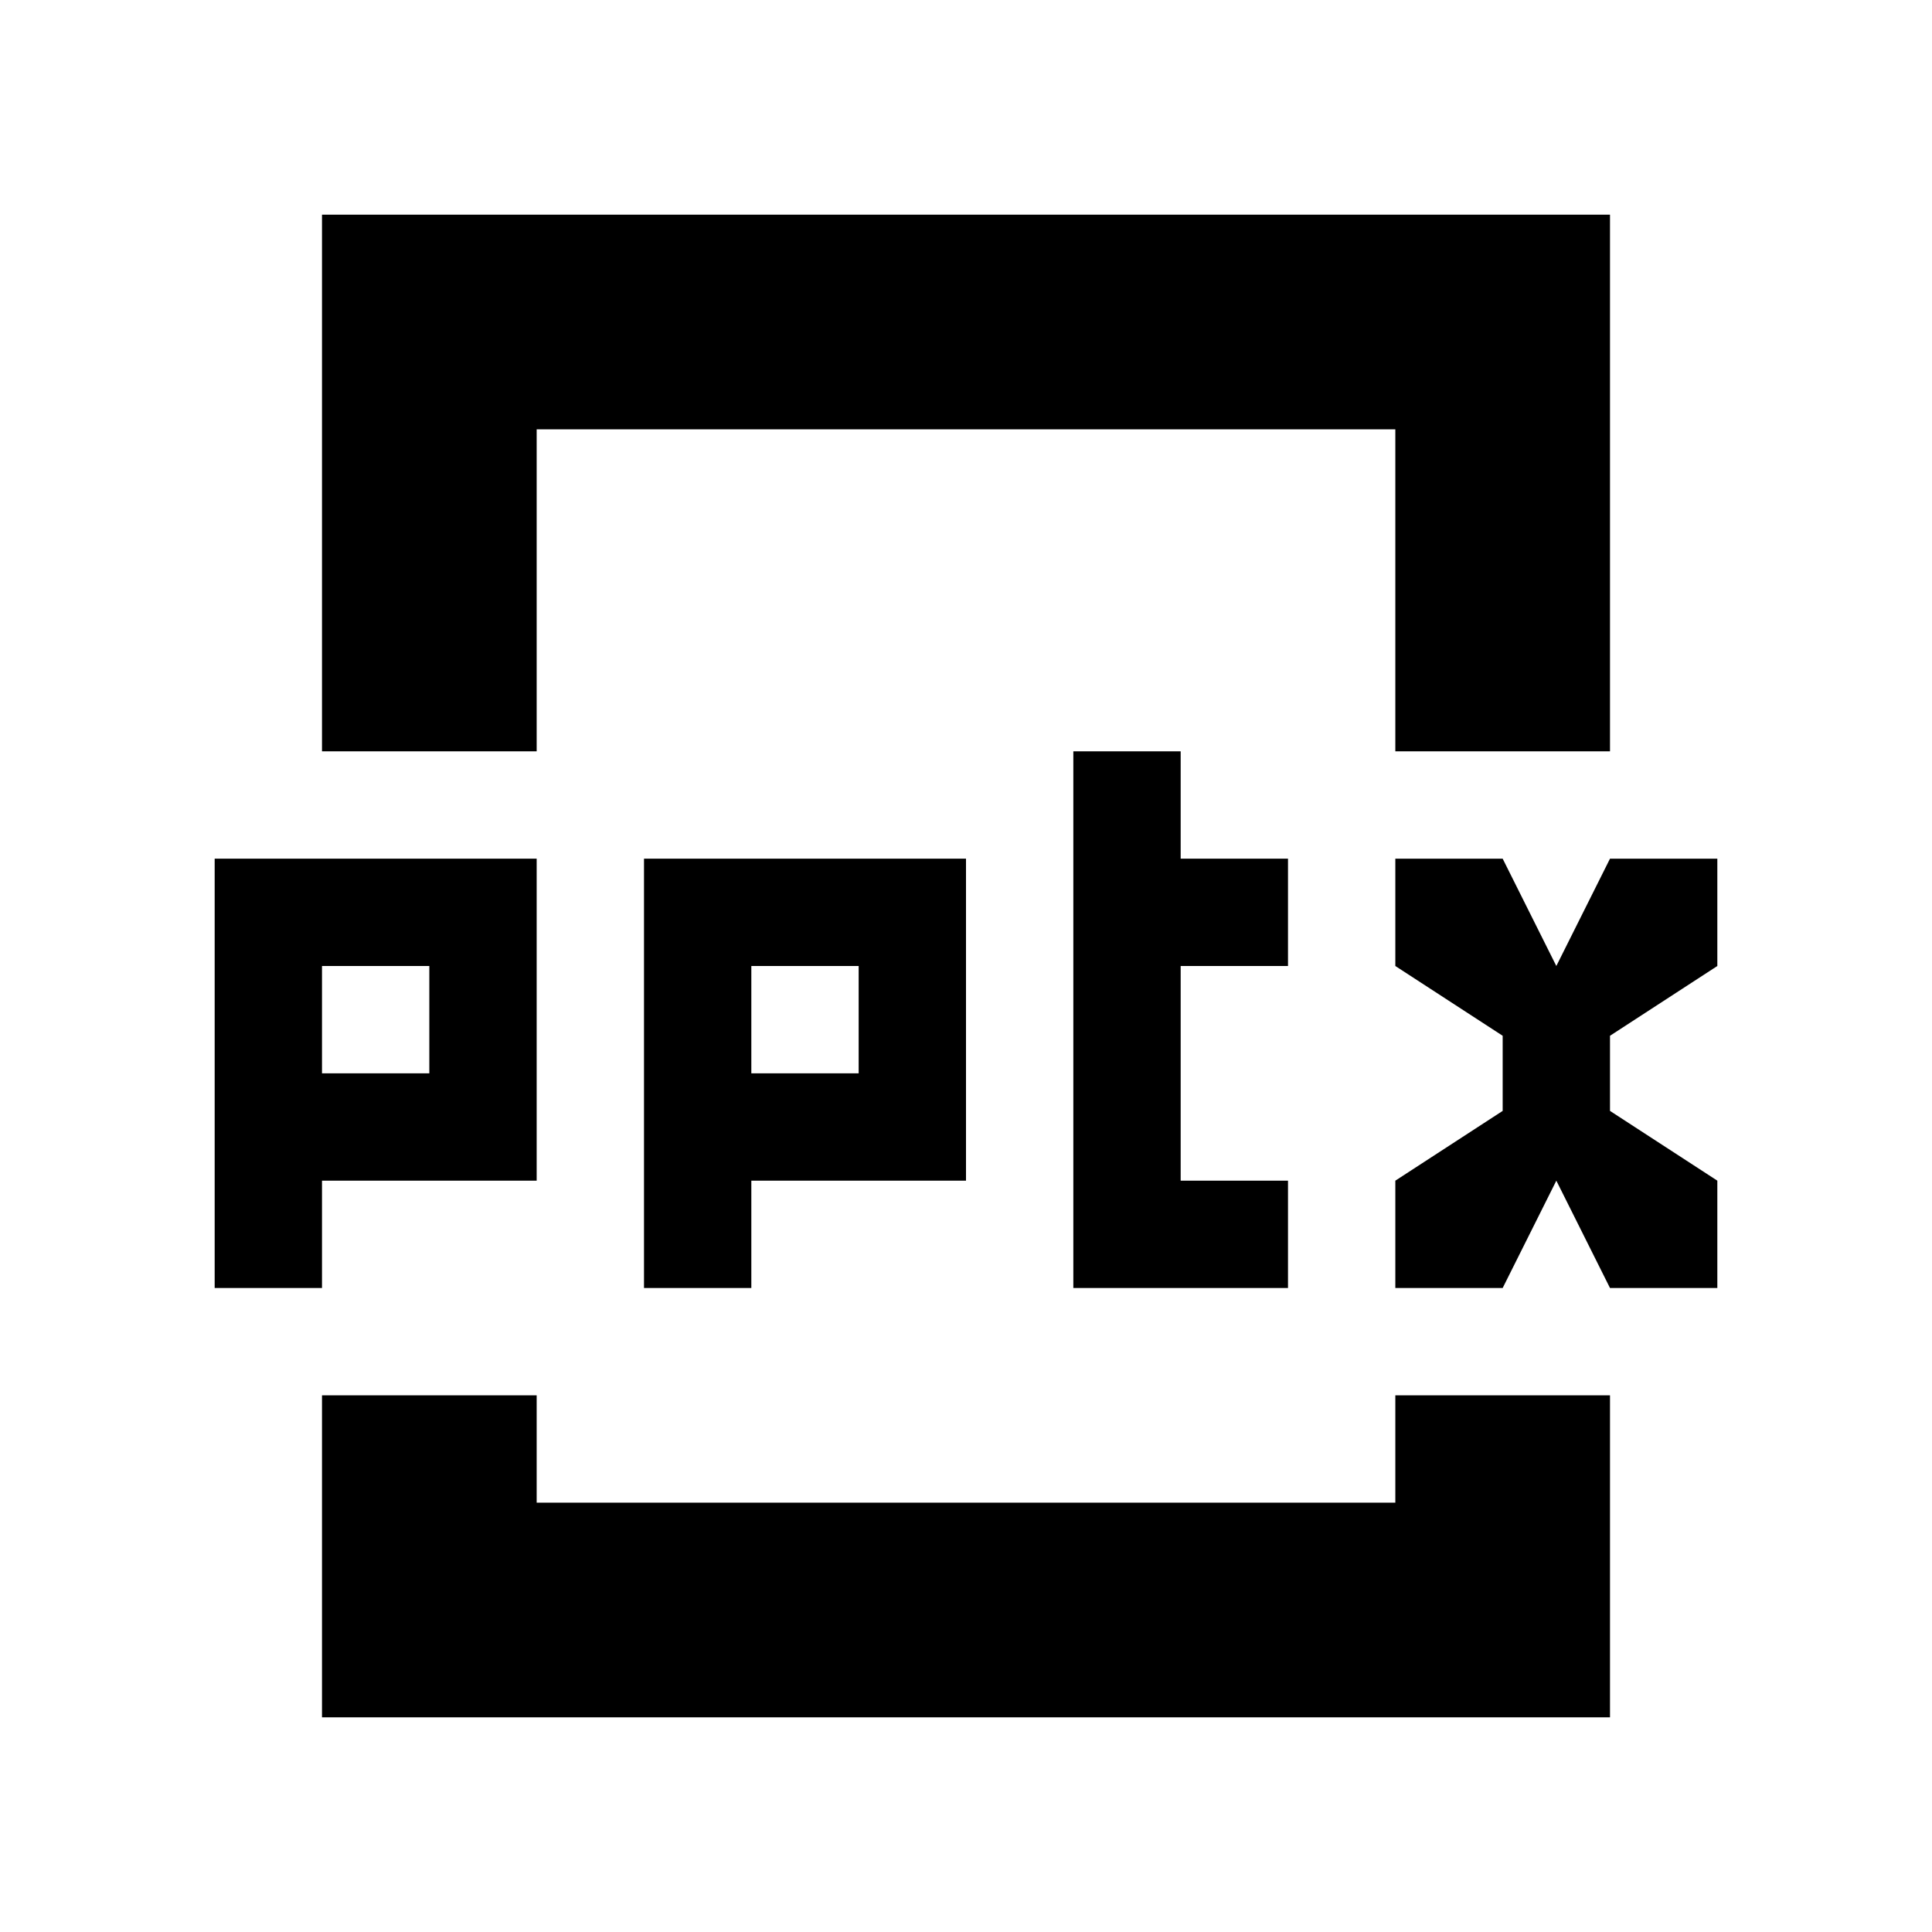
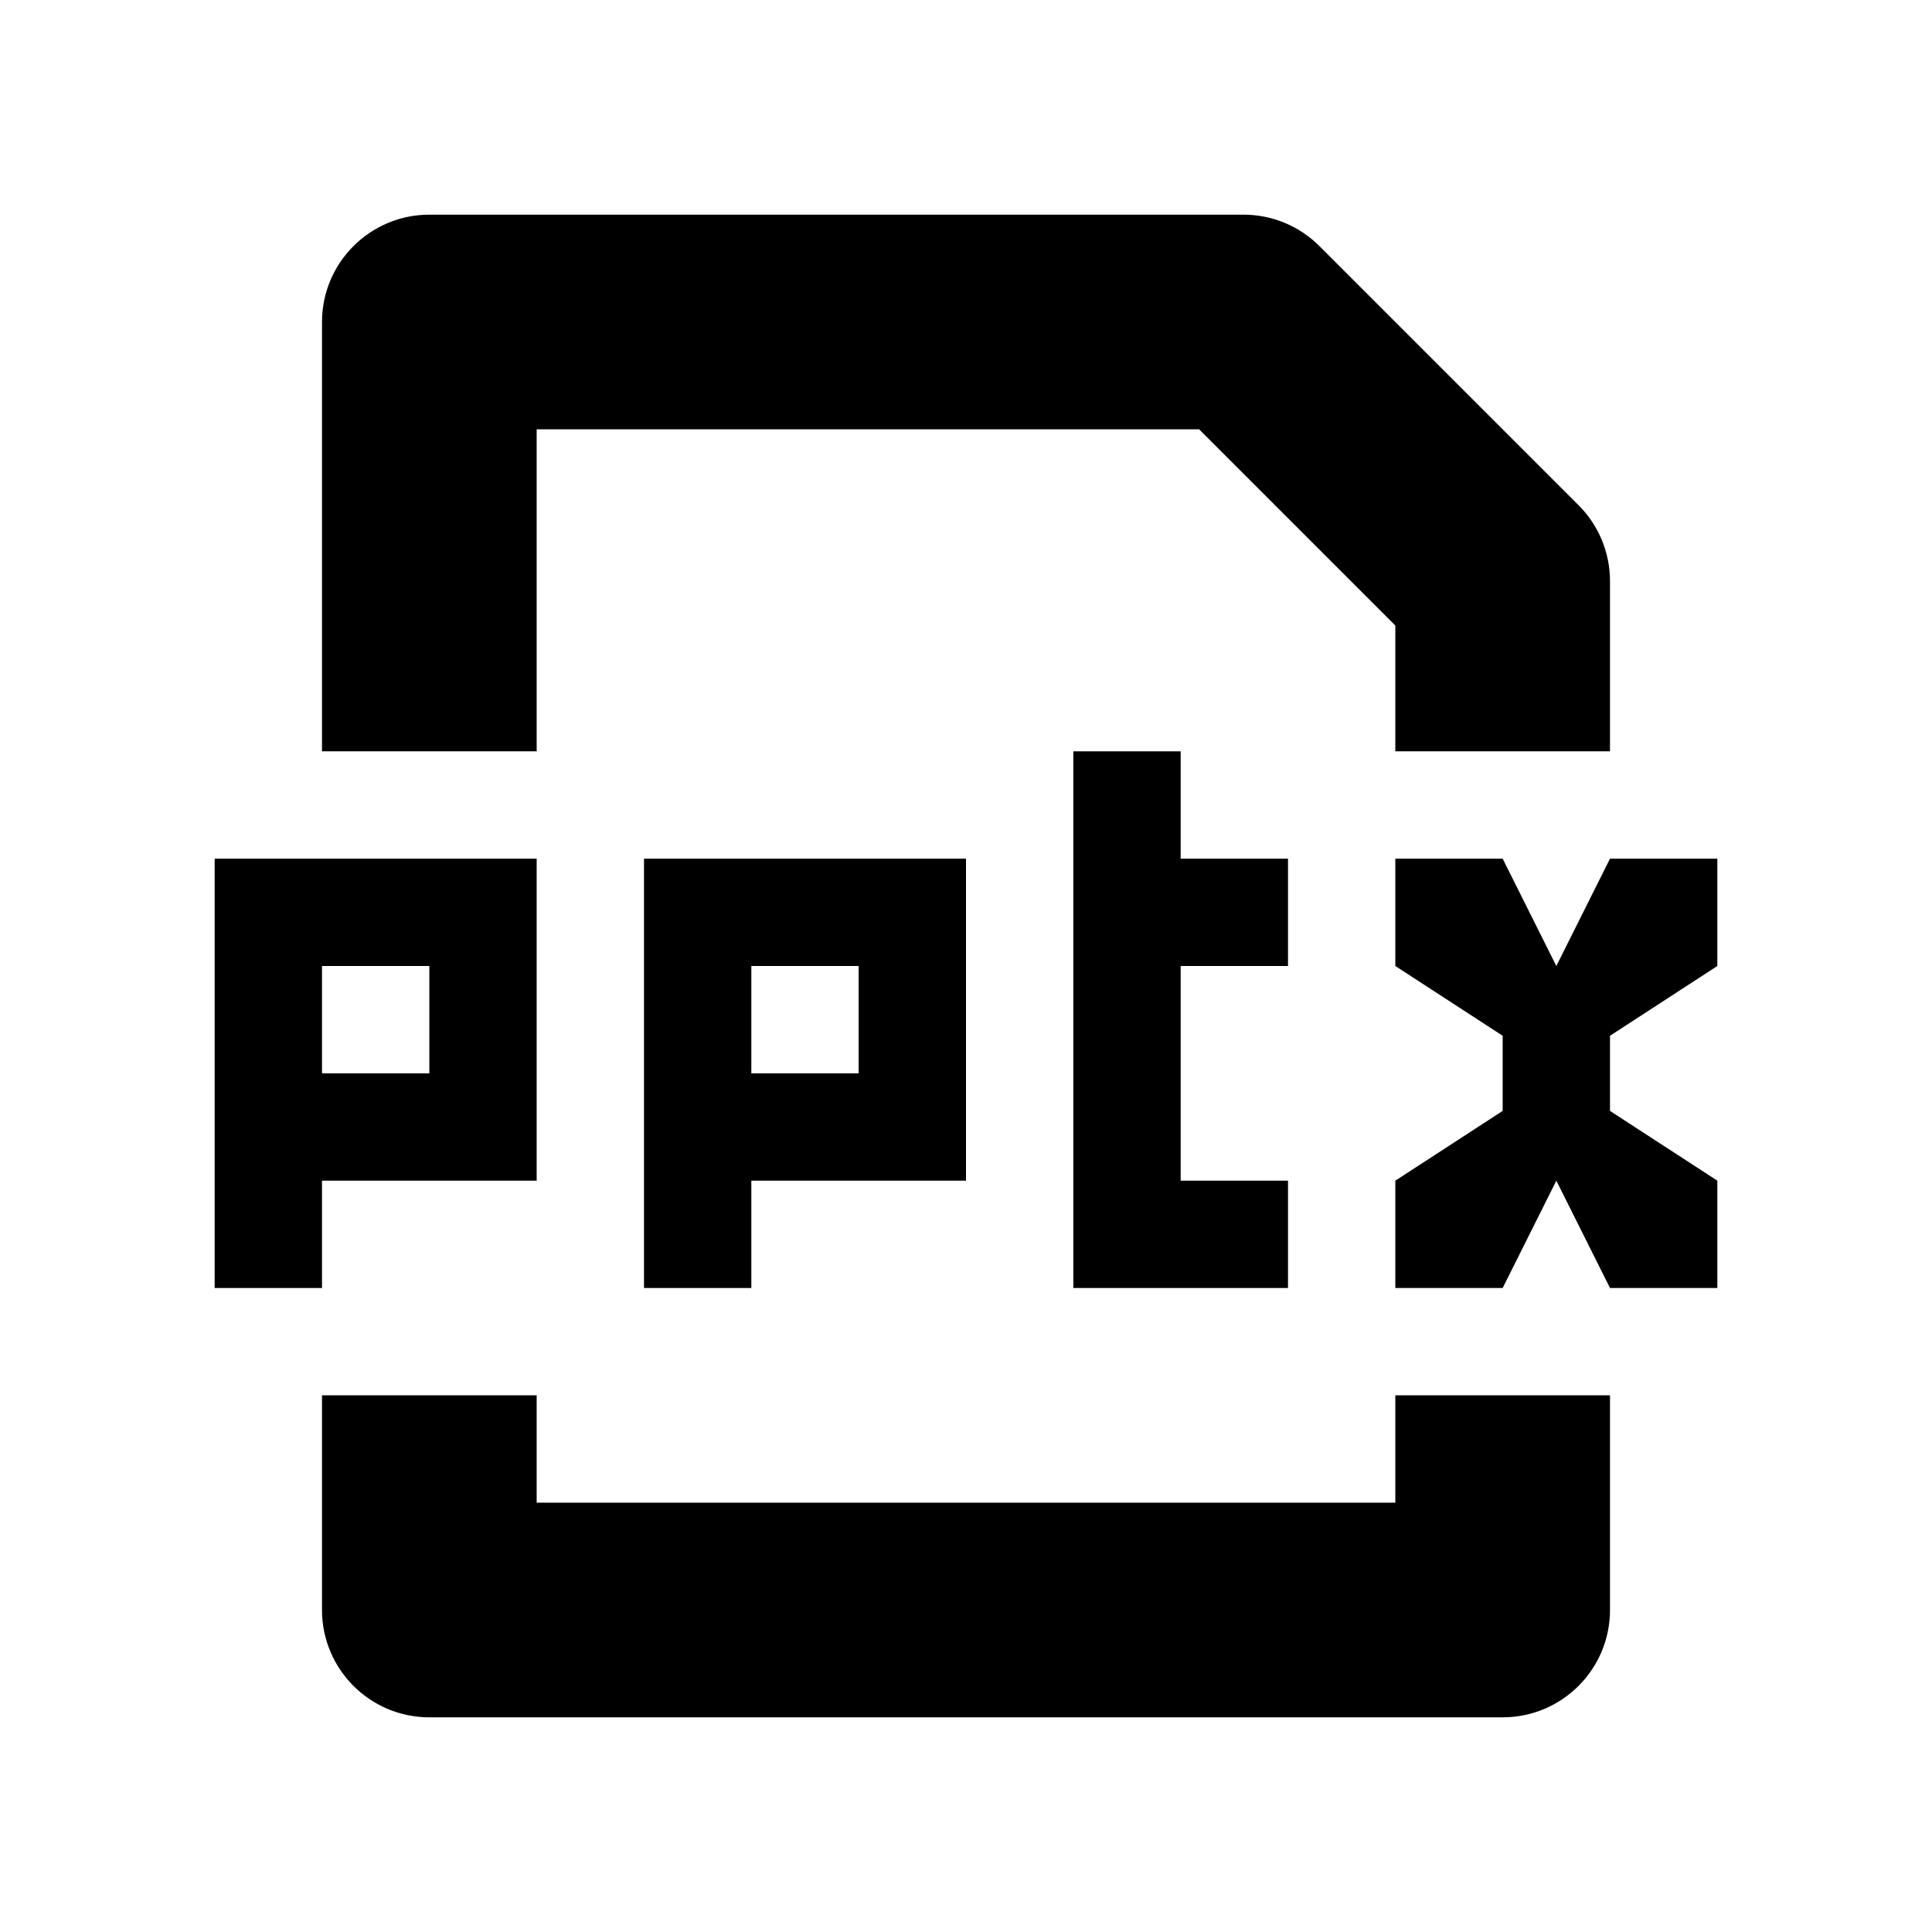
<svg xmlns="http://www.w3.org/2000/svg" version="1.1" width="18" height="18" viewBox="0 0 18 18">
+   <path d="M5 7v-3h6.172l1.828 1.828v1.172h2v-1.586c0-0.265-0.105-0.52-0.293-0.707l-2.414-2.414c-0.188-0.188-0.442-0.293-0.707-0.293h-7.586c-0.552 0-1 0.448-1 1v4h2z" />
+   <path d="M5 13h-2v2c0 0.552 0.448 1 1 1h10c0.552 0 1-0.448 1-1v-2h-2v1h-8v-1z" />
  <path d="M16 9v-1h-1l-0.5 1-0.5-1h-1v1l1 0.65v0.7l-1 0.65v1h1l0.5-1 0.5 1h1v-1l-1-0.65v-0.7l1-0.65z" />
-   <path d="M5 7v-3h8v3h2v-5h-12v5h2z" />
-   <path d="M5 13v1h8v-1h2v3h-12v-3h2z" />
-   <path d="M3 12v-1h2v-3h-3v4zM3 9h1v1h-1z" />
-   <path d="M7 12v-1h2v-3h-3v4zM7 9h1v1h-1z" />
+   <path d="M3 12v-1h2v-3h-3v4h1zM3 9h1v1h-1v-1z" />
+   <path d="M7 12v-1h2v-3h-3v4h1zM7 9h1v1h-1v-1z" />
  <path d="M12 9v-1h-1v-1h-1v5h2v-1h-1v-2h1z" />
</svg>
